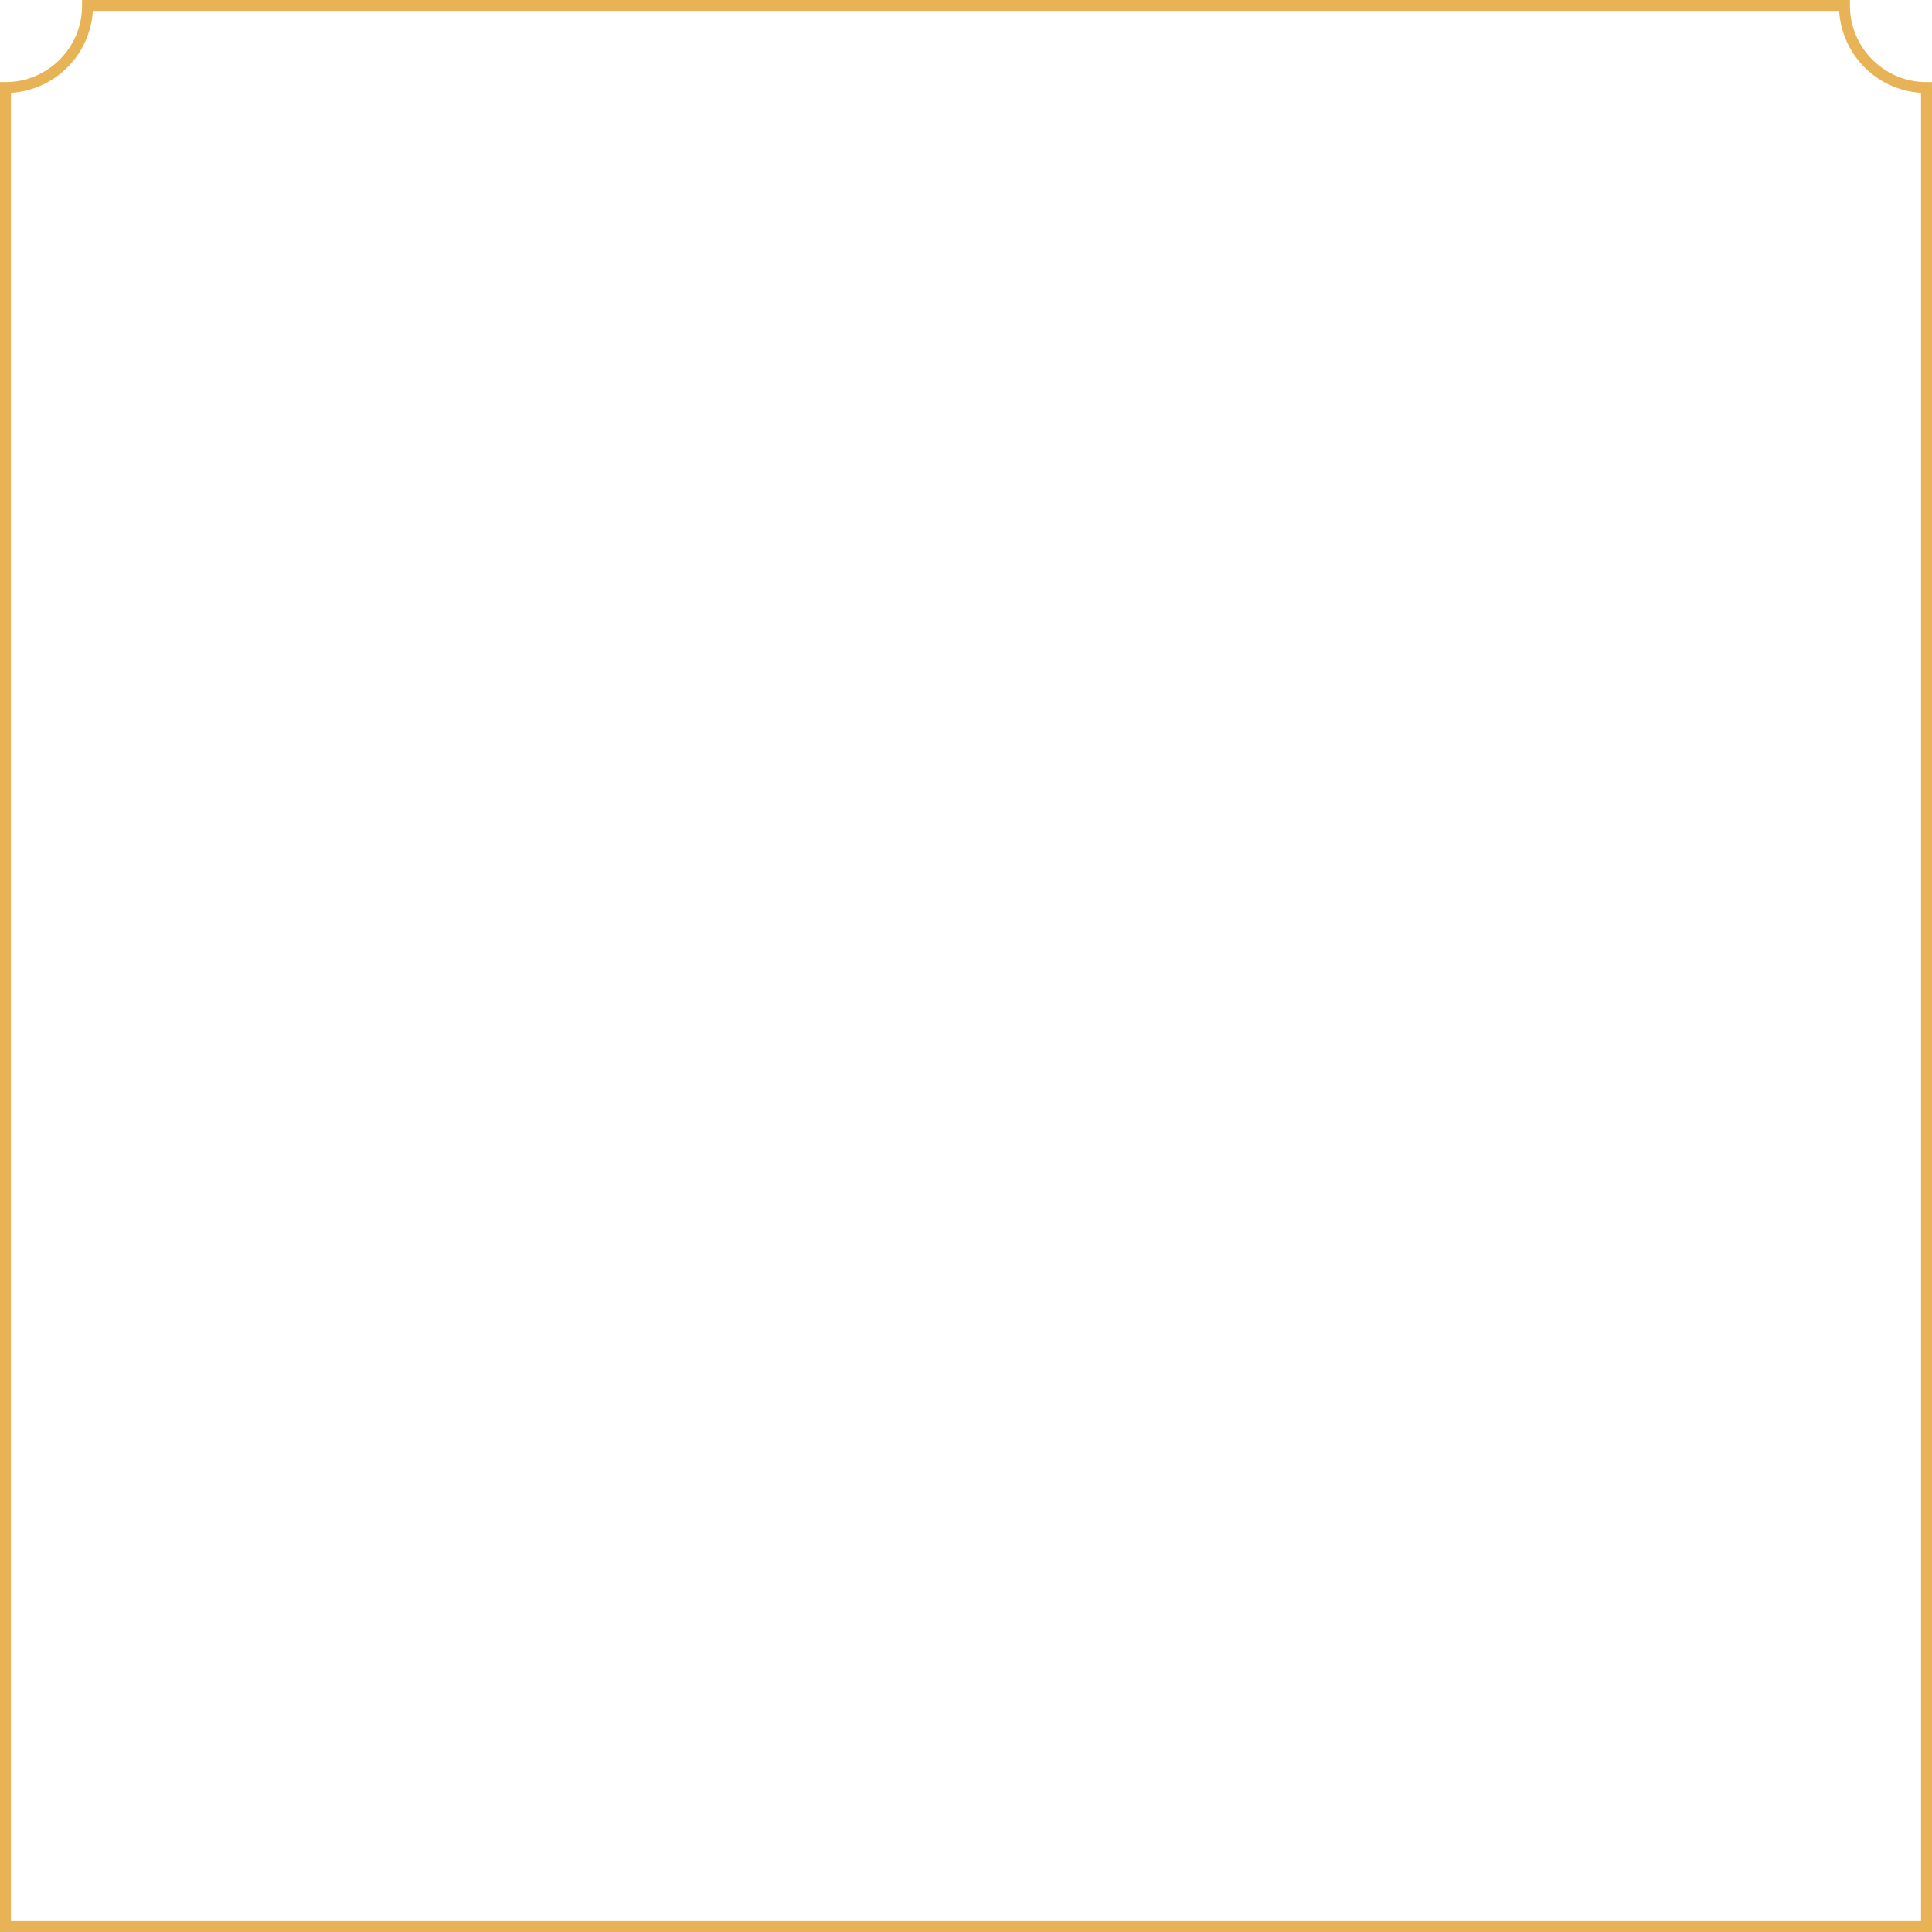
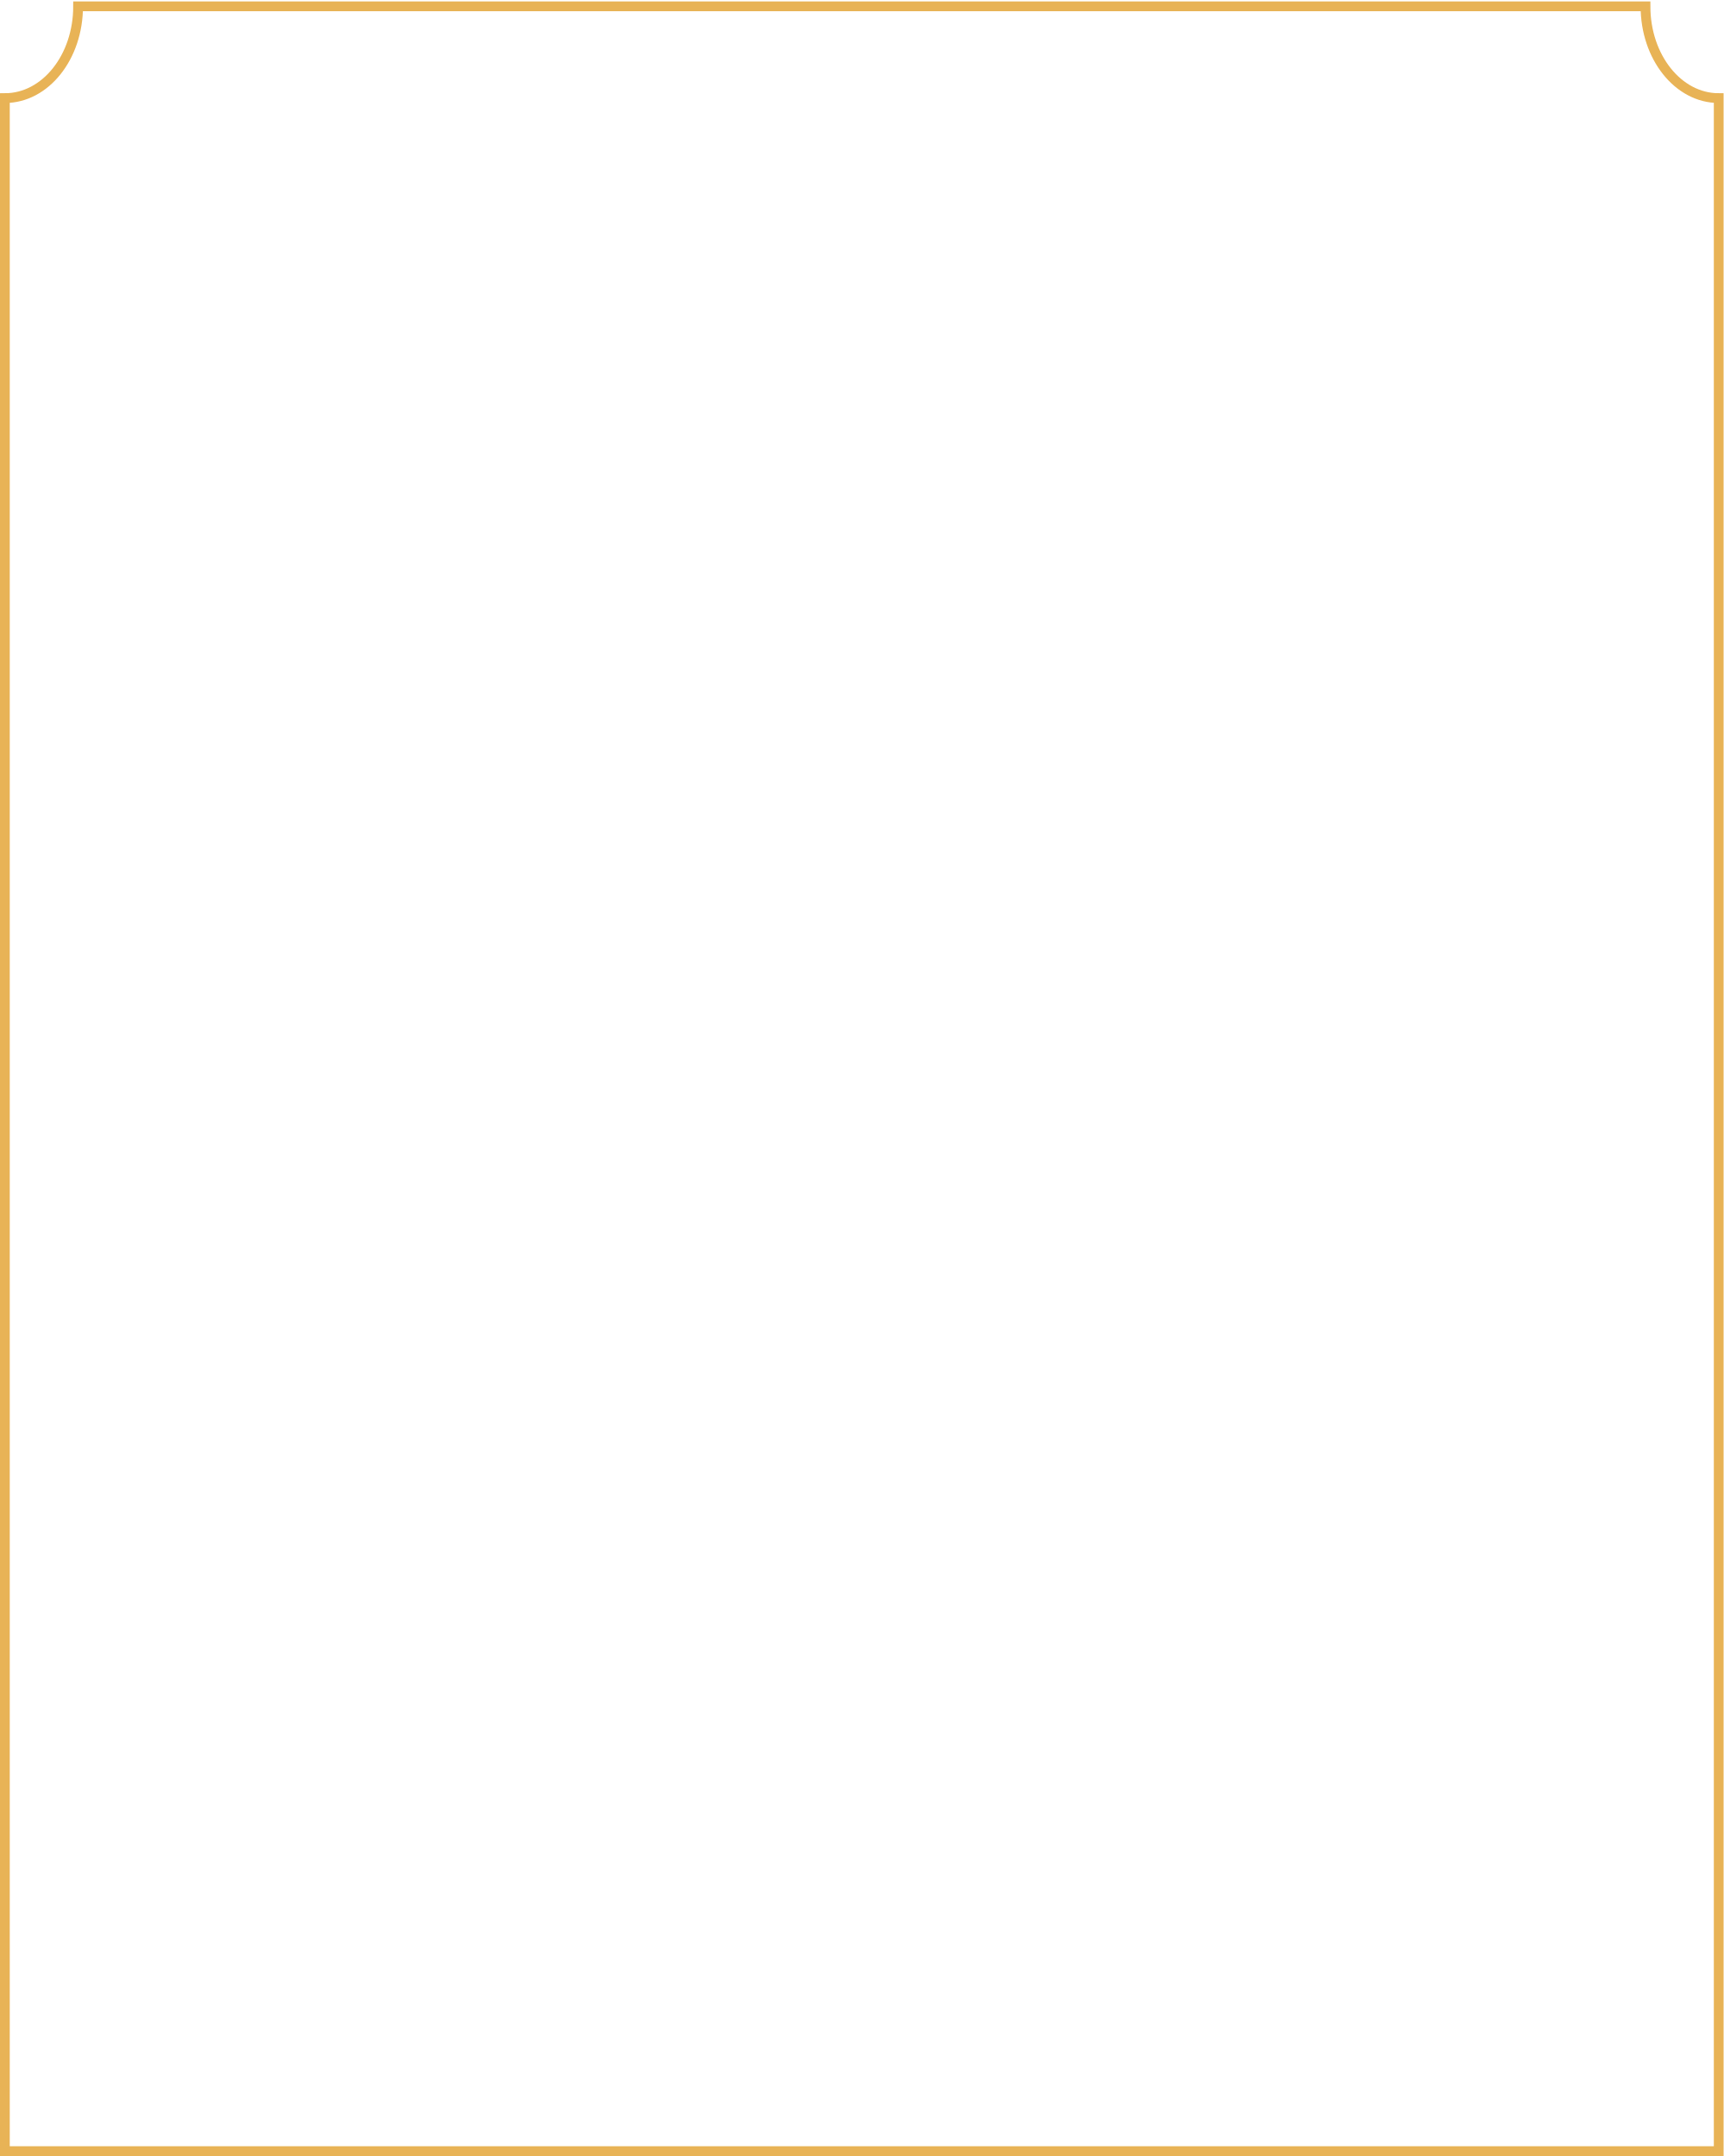
- <svg xmlns="http://www.w3.org/2000/svg" height="353.06" preserveAspectRatio="none" width="353.06">
-   <path d="m352.06 352.06h-351.06v-336.06a15 15 0 0 0 15-15h321.06a15 15 0 0 0 15 15z" fill="none" stroke="#e8b356" stroke-miterlimit="10" stroke-width="2" />
+ <svg xmlns="http://www.w3.org/2000/svg" id="_圖層_1" data-name="圖層_1" version="1.1" viewBox="0 0 353.1 441.7">
+   <defs>
+     <style>
+       .st0 {
+         fill: none;
+         stroke: #e8b356;
+         stroke-miterlimit: 10;
+         stroke-width: 2px;
+       }
+     </style>
+   </defs>
+   <path class="st0" d="M352.1,440.7H1V20.1c8.3,0,15-8.4,15-18.8h321.1c0,10.4,6.7,18.8,15,18.8v420.6Z" />
</svg>
